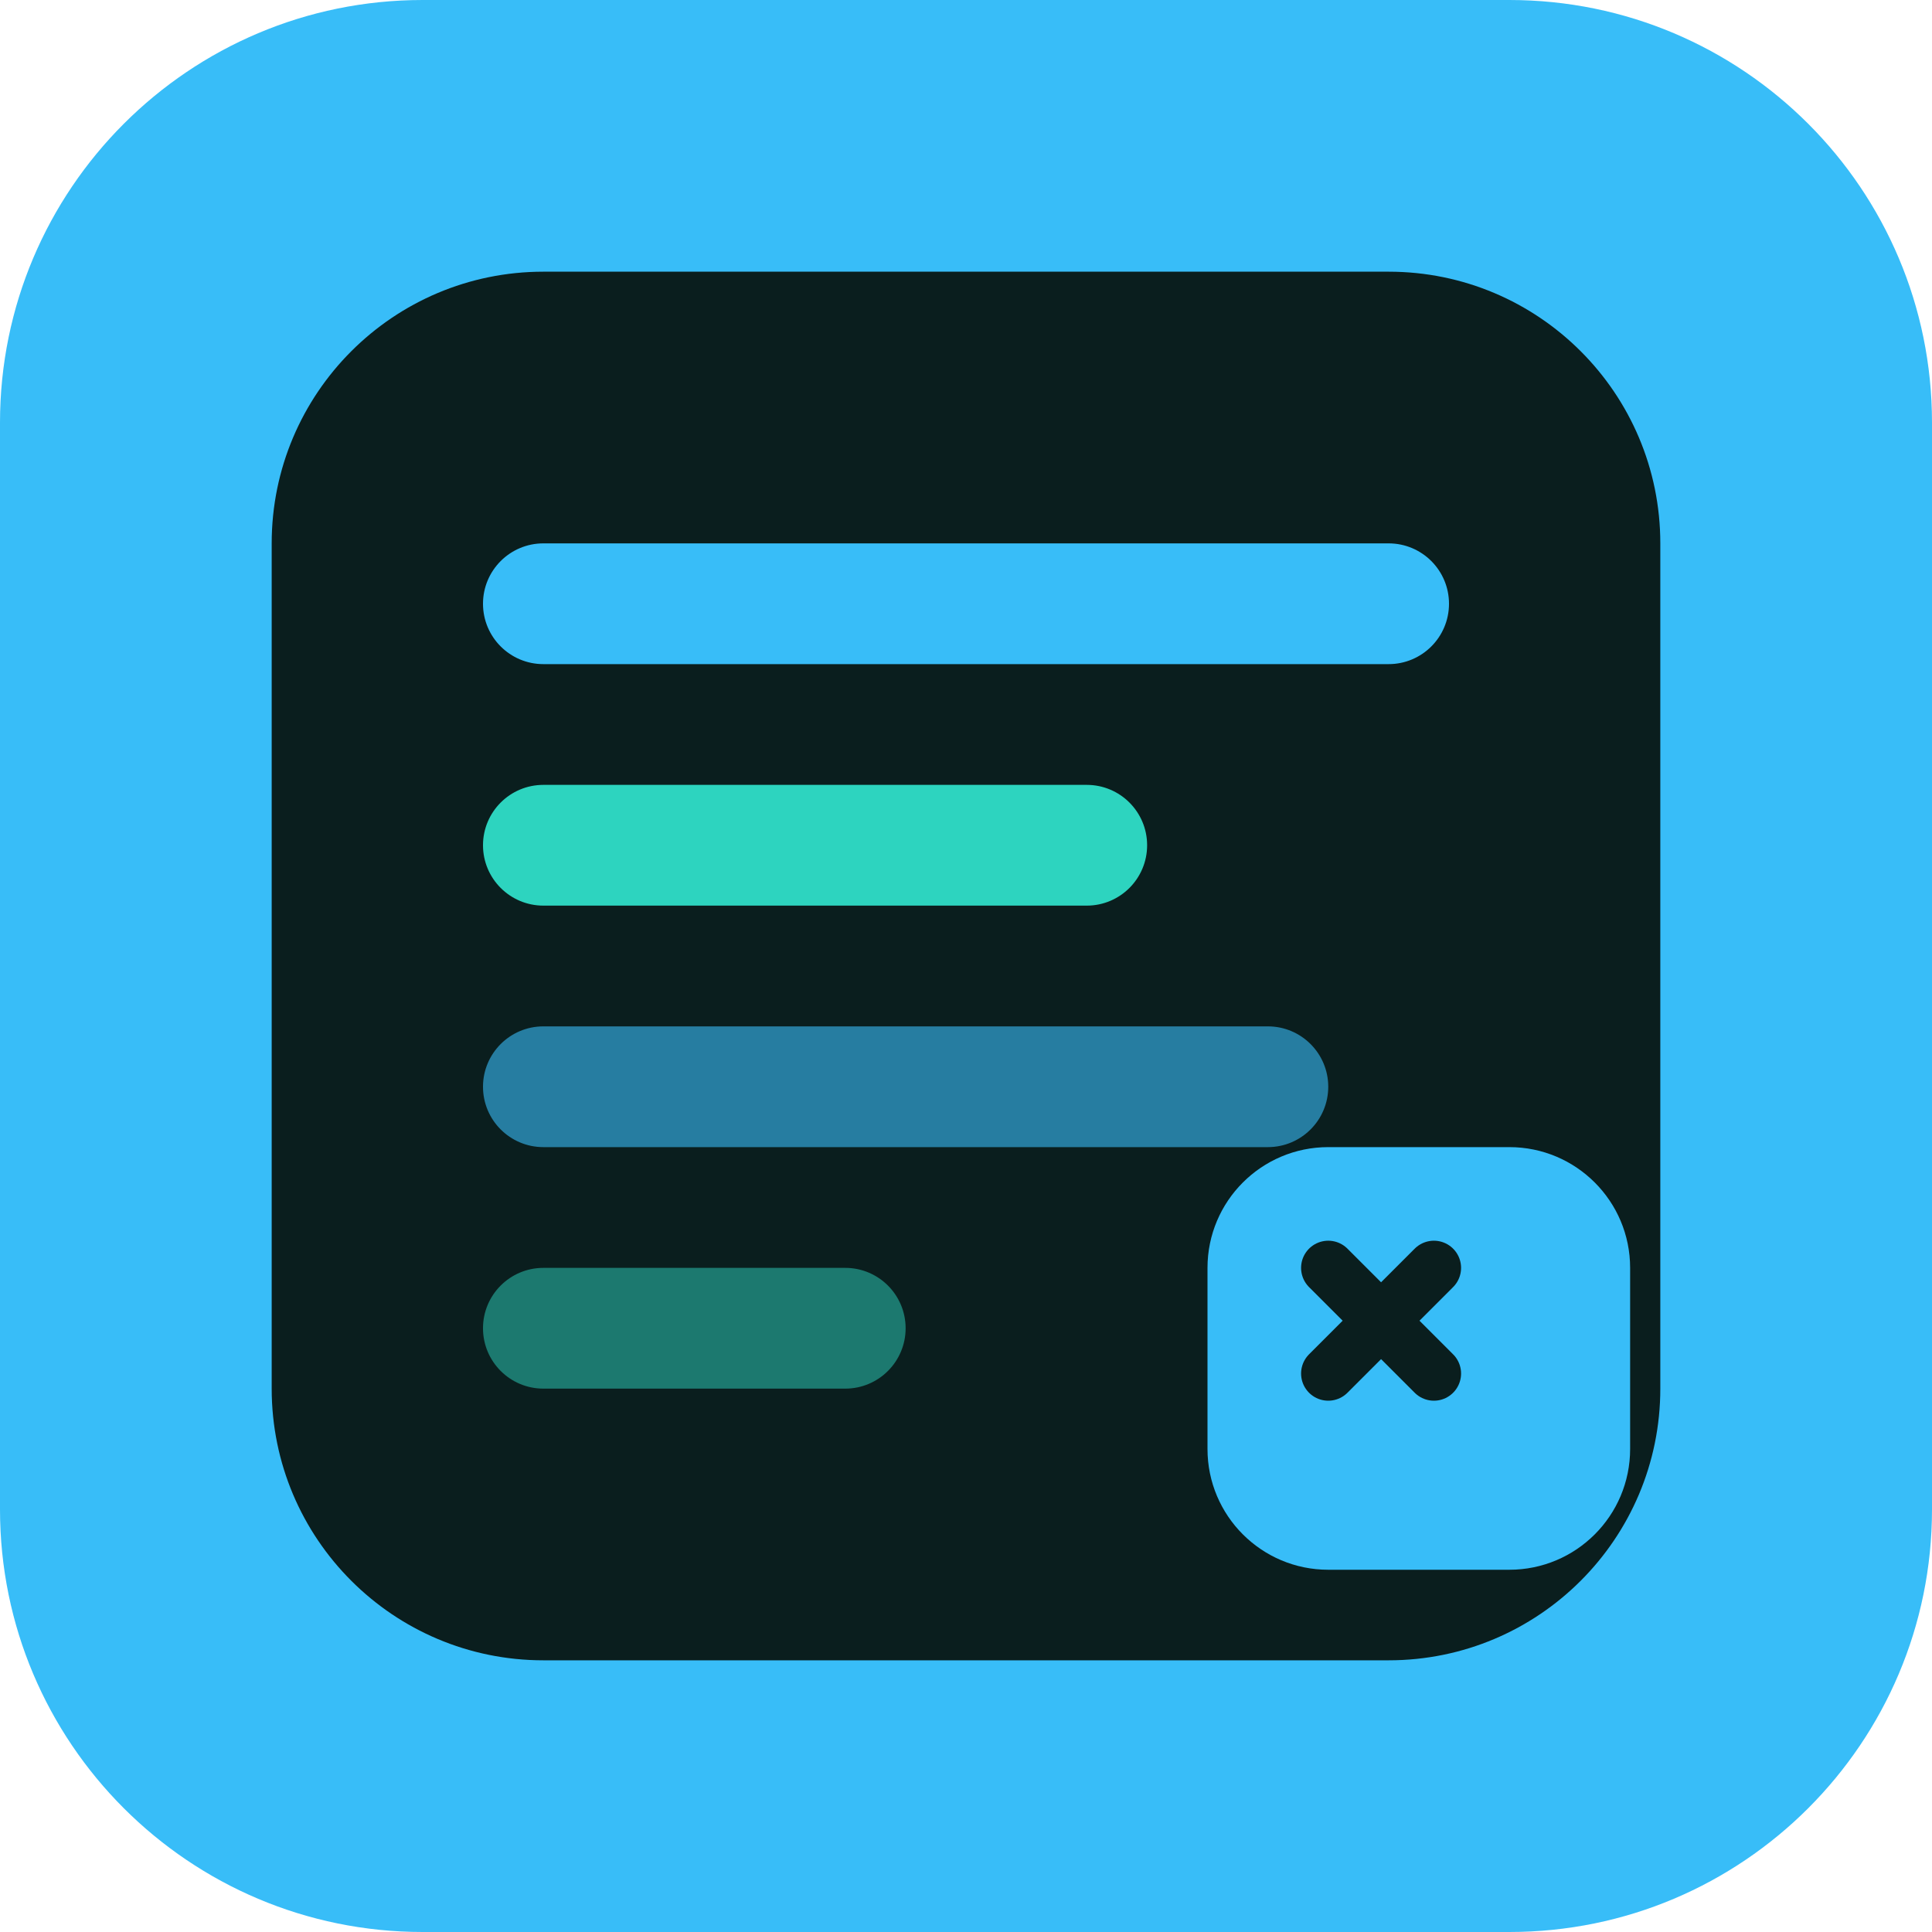
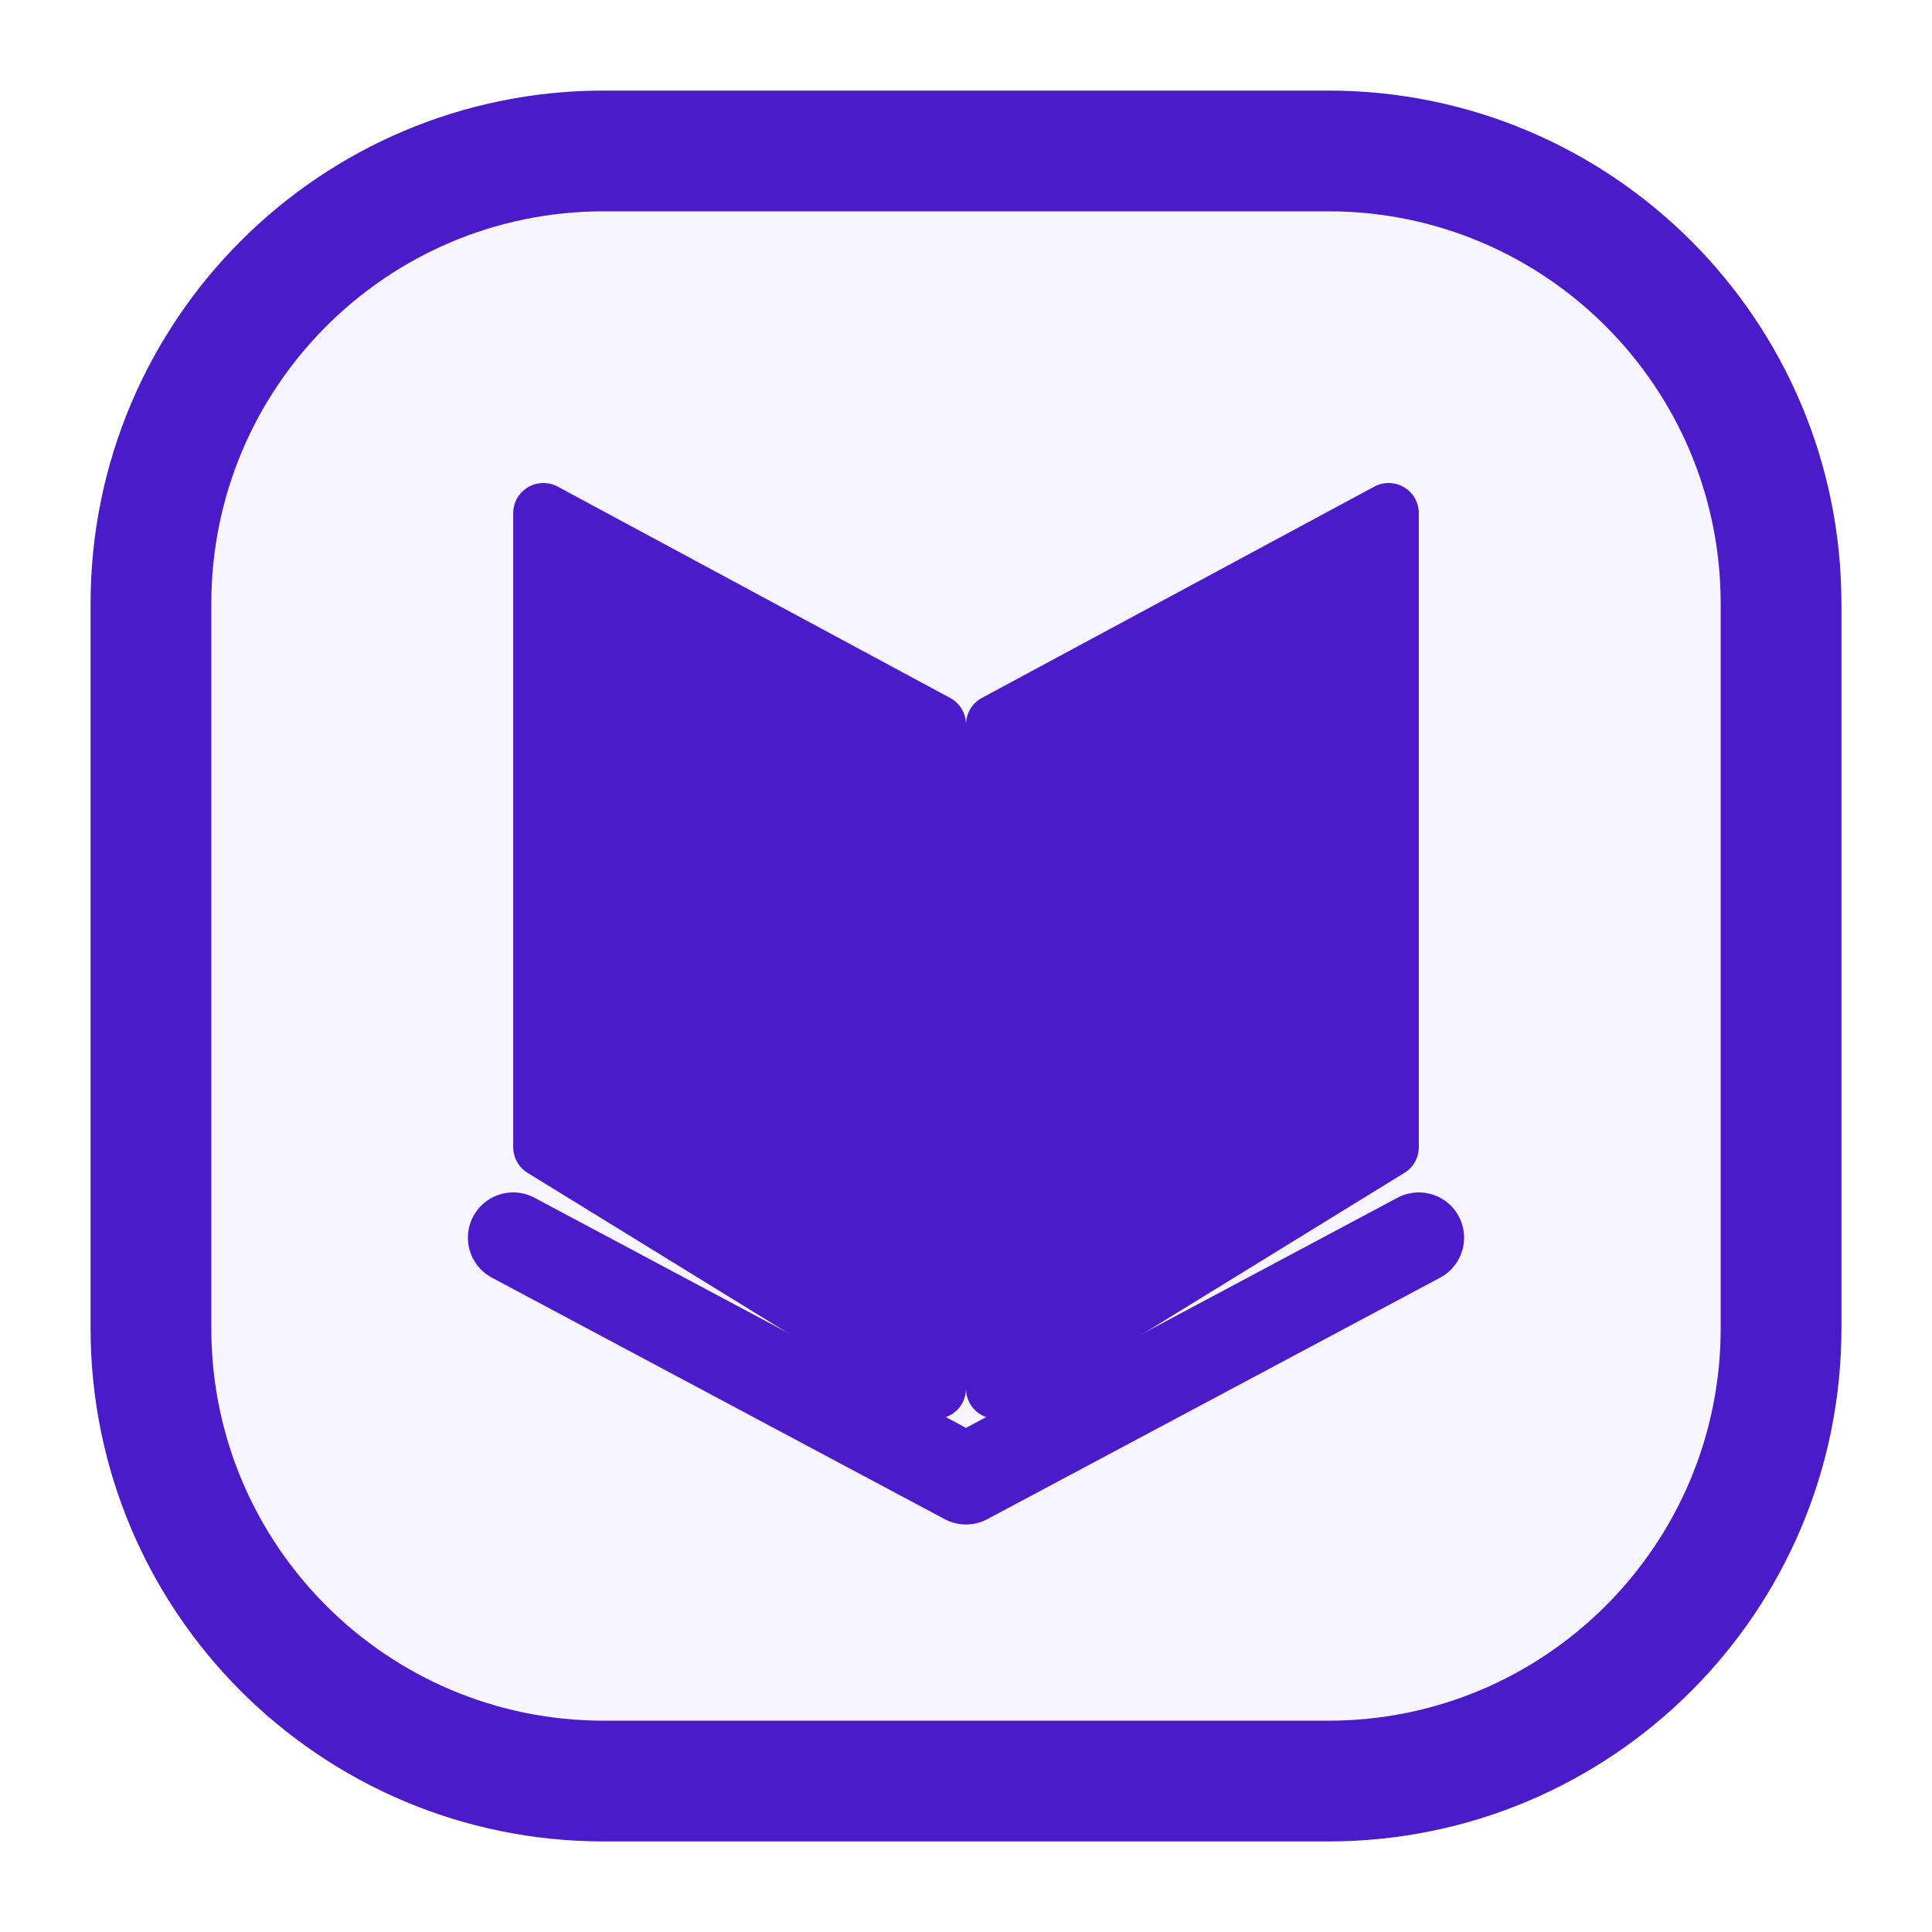
<svg xmlns="http://www.w3.org/2000/svg" viewBox="0 0 64 64" role="img" aria-label="OpenCourses">
-   <rect width="64" height="64" rx="14" fill="#38BDF8" />
-   <rect x="9" y="9" width="46" height="46" rx="9" fill="#0a1e1e" />
-   <rect x="16" y="18" width="32" height="4" rx="2" fill="#38BDF8" />
-   <rect x="16" y="26" width="22" height="4" rx="2" fill="#2DD4BF" />
-   <rect x="16" y="34" width="28" height="4" rx="2" fill="#38BDF8" opacity="0.6" />
-   <rect x="16" y="42" width="14" height="4" rx="2" fill="#2DD4BF" opacity="0.5" />
-   <rect x="40" y="38" width="14" height="14" rx="4" fill="#38BDF8" />
-   <path d="M44 42 L47.5 45.5 M47.5 42 L44 45.5" fill="none" stroke="#0a1e1e" stroke-width="1.8" stroke-linecap="round" />
+   <rect x="5" y="5" width="54" height="54" rx="15" fill="#F7F5FF" />
+   <rect x="5" y="5" width="54" height="54" rx="15" fill="none" stroke="#4C1BC9" stroke-width="4" />
+   <path d="M18 17 31 24v22L18 38V17Z" fill="#4C1BC9" stroke="#4C1BC9" stroke-width="2" stroke-linejoin="round" />
+   <path d="M46 17 33 24v22l13-8V17Z" fill="#4C1BC9" stroke="#4C1BC9" stroke-width="2" stroke-linejoin="round" />
+   <path d="M17 41 32 49l15-8" fill="none" stroke="#4C1BC9" stroke-width="3" stroke-linecap="round" stroke-linejoin="round" />
</svg>
